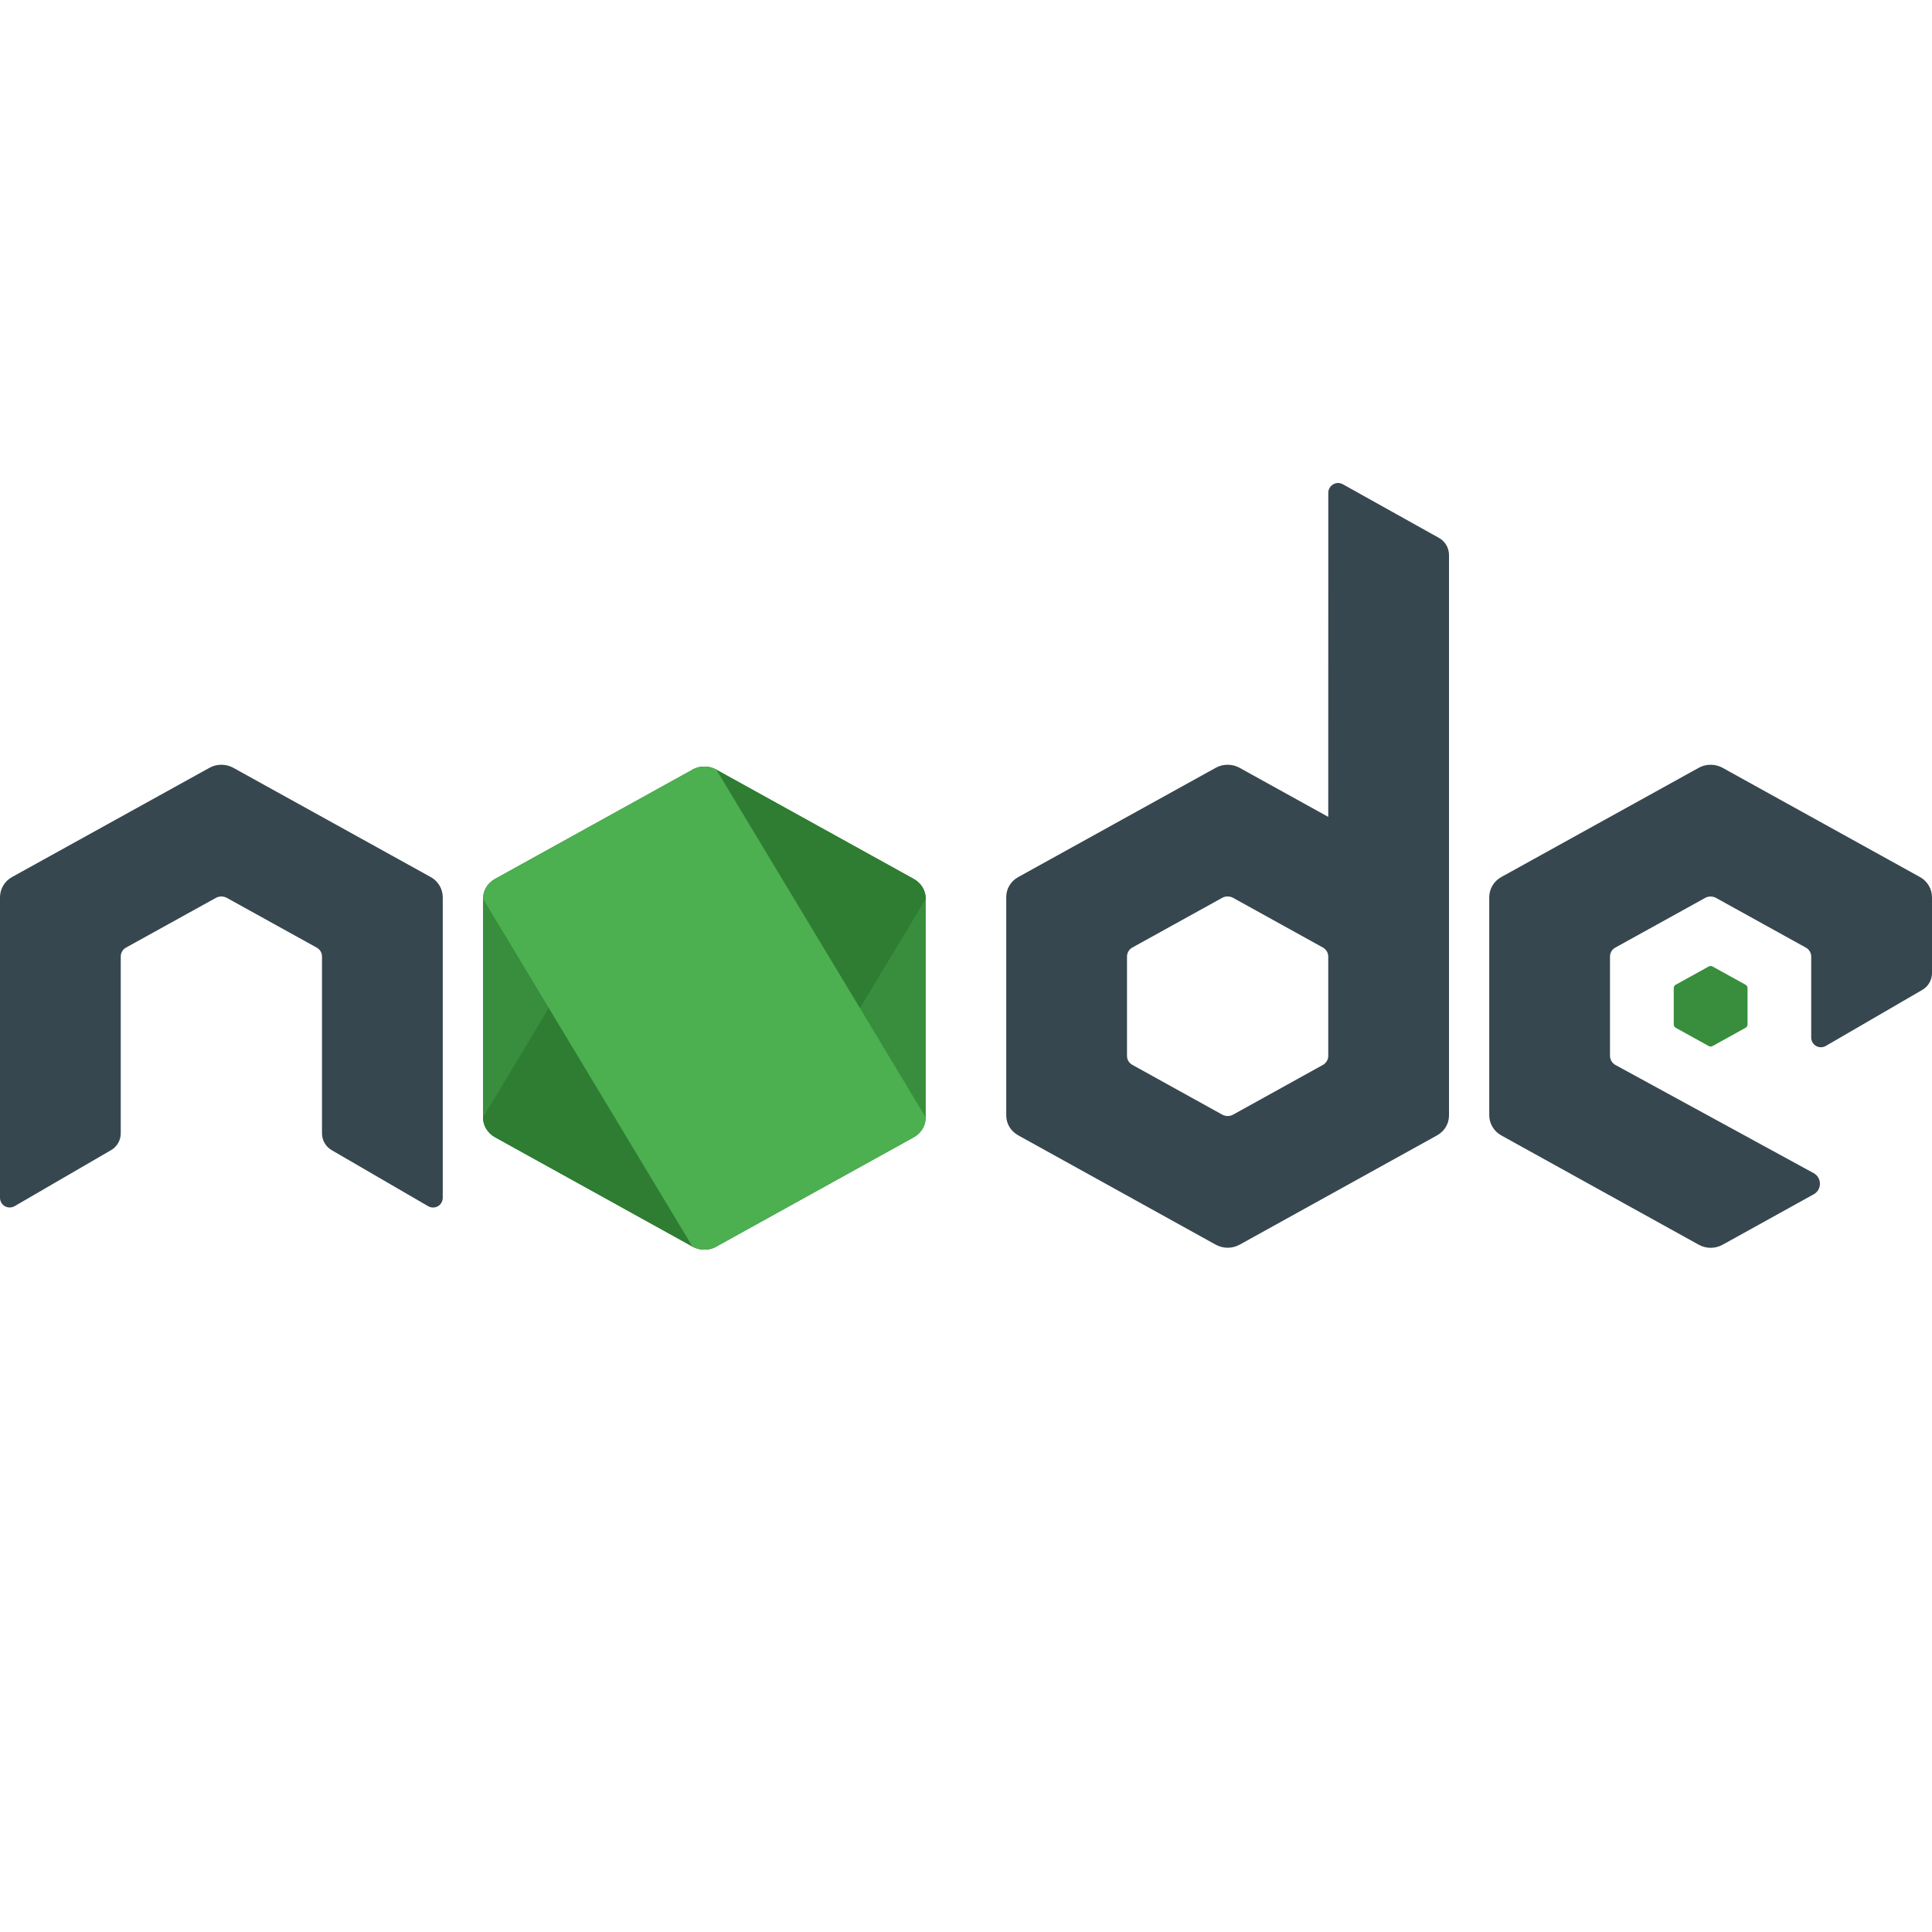
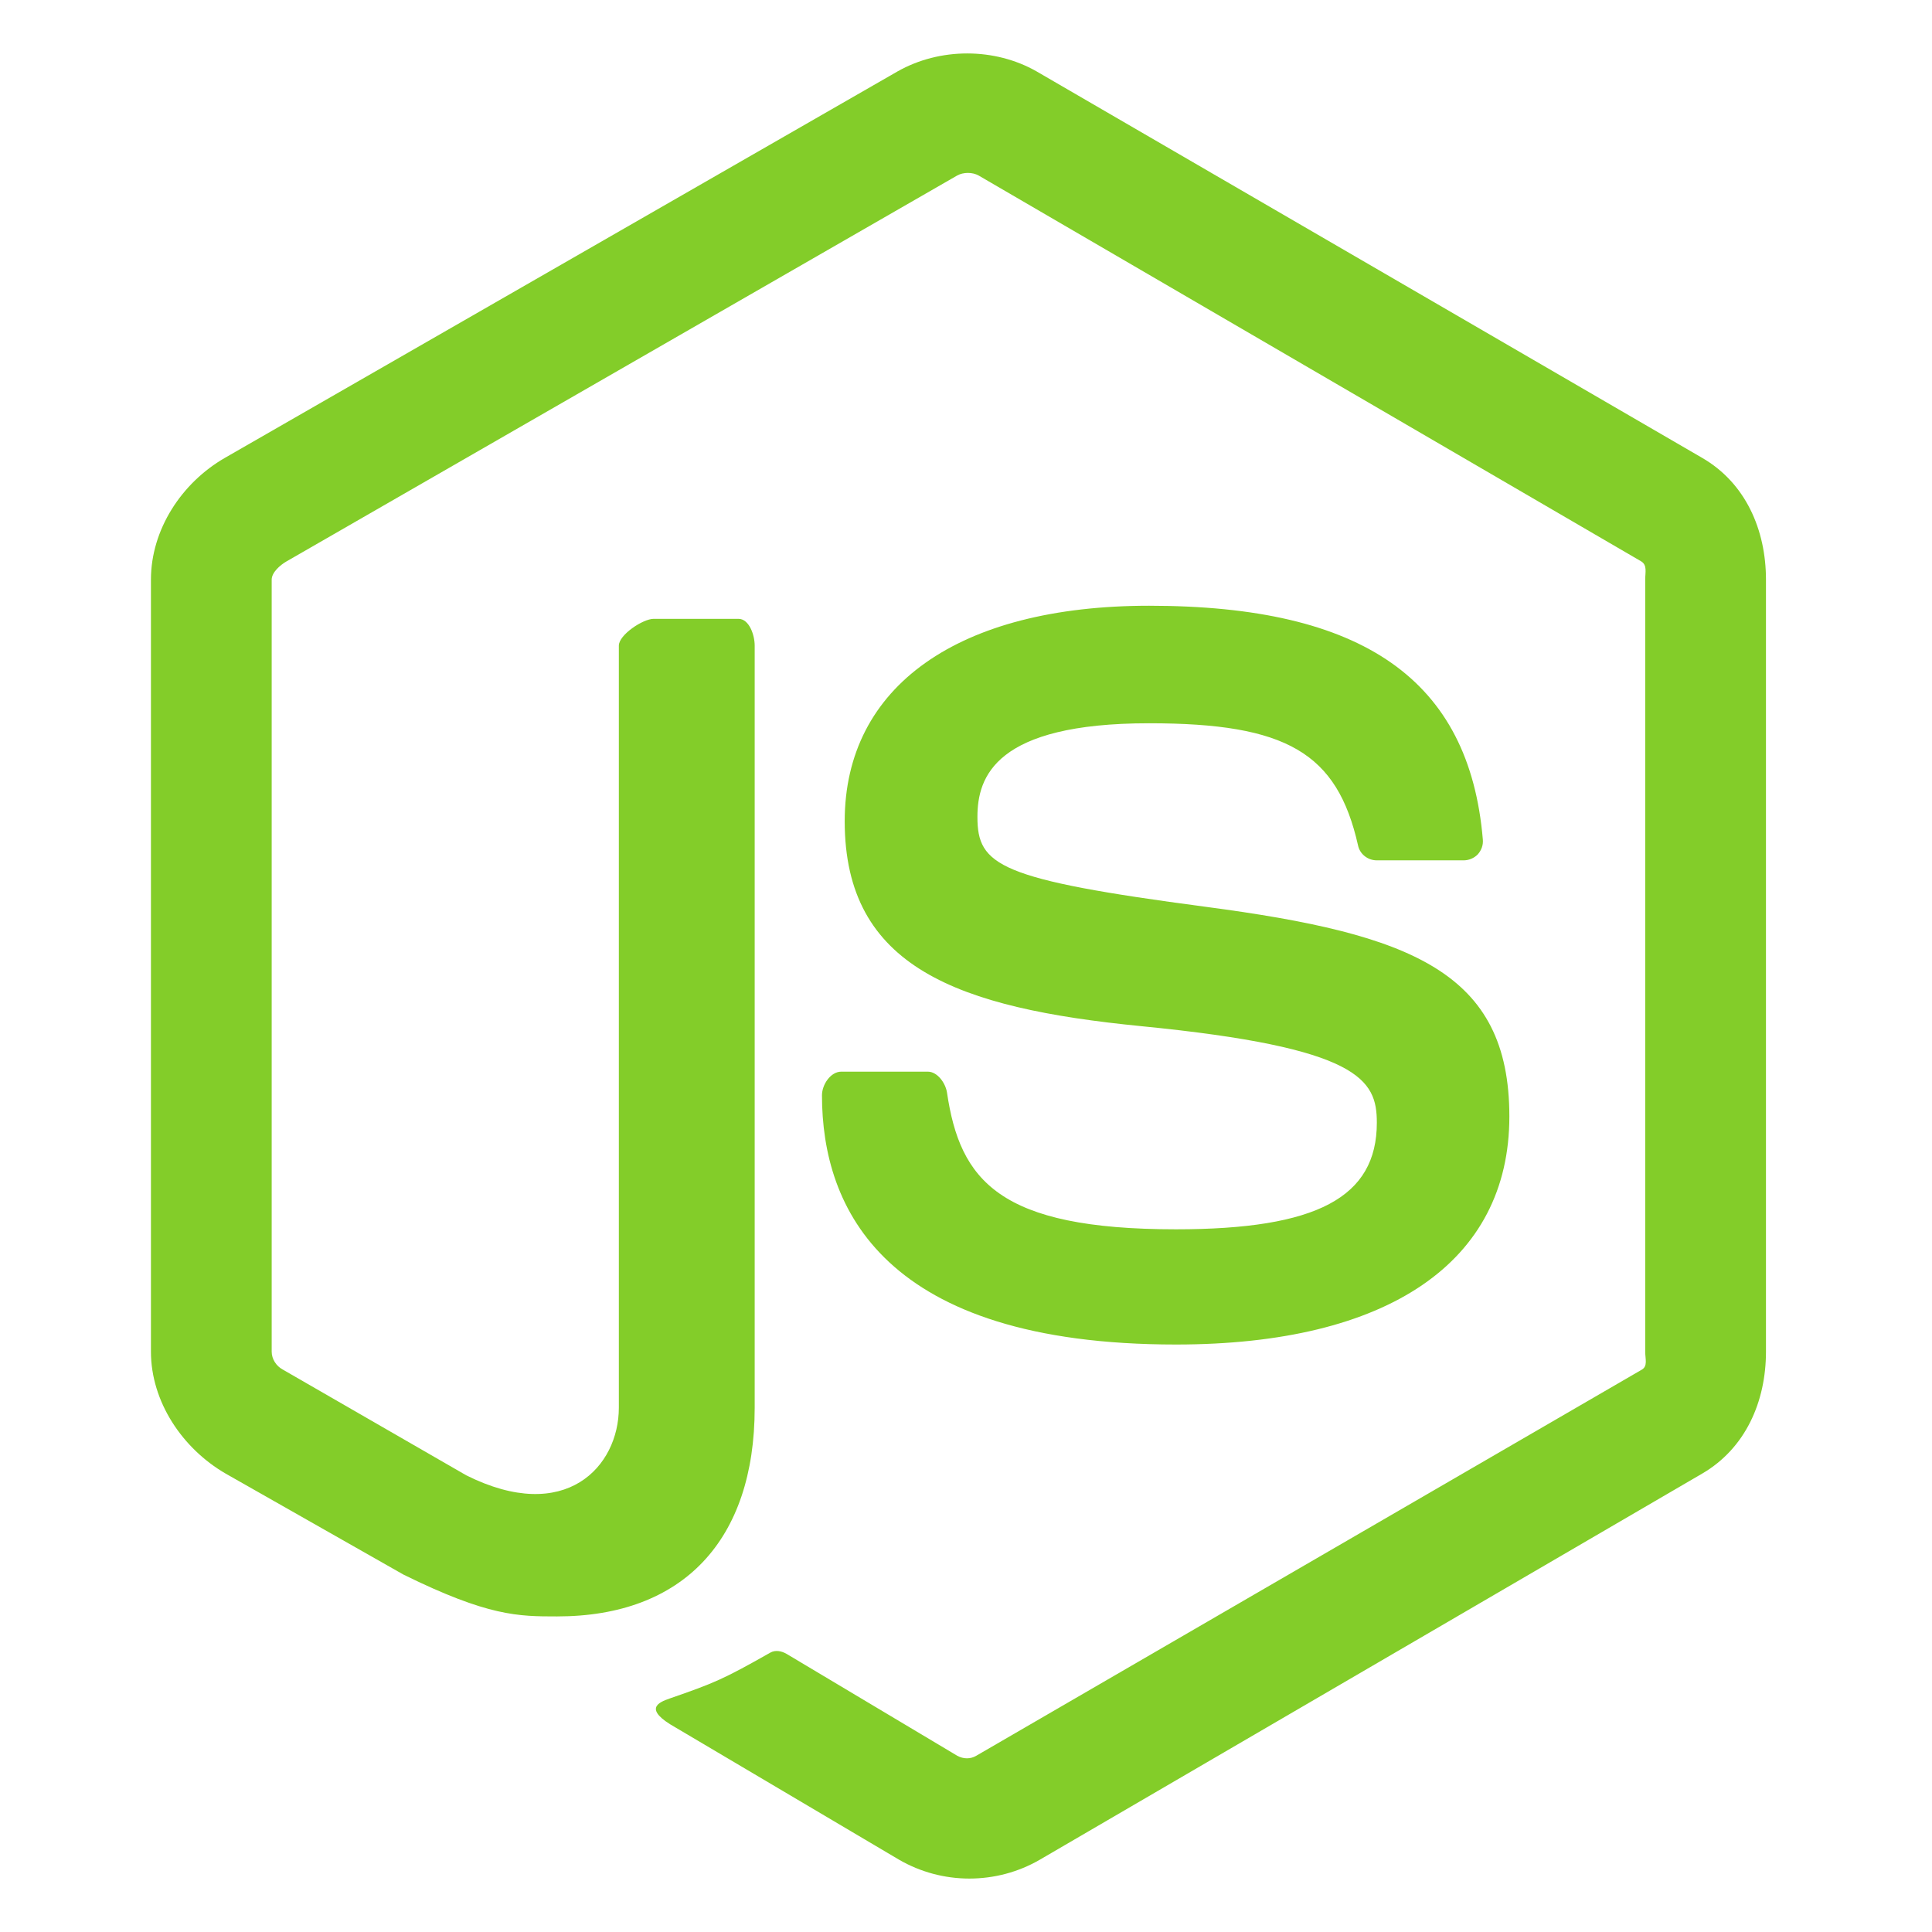
- <svg xmlns="http://www.w3.org/2000/svg" viewBox="0 0 48 48" width="48px" height="48px">
-   <path fill="#388e3c" d="M17.204 19.122l-4.907 2.715C12.113 21.938 12 22.126 12 22.329v5.433c0 .203.113.39.297.492l4.908 2.717c.183.101.41.101.593 0l4.907-2.717C22.887 28.152 23 27.965 23 27.762v-5.433c0-.203-.113-.39-.297-.492l-4.906-2.715c-.092-.051-.195-.076-.297-.076-.103 0-.205.025-.297.076M42.451 24.013l-.818.452c-.031.017-.049.048-.049.082v.906c0 .034.019.065.049.082l.818.453c.031.017.068.017.099 0l.818-.453c.03-.017.049-.048.049-.082v-.906c0-.034-.019-.065-.05-.082l-.818-.452C42.534 24.004 42.517 24 42.5 24S42.466 24.004 42.451 24.013" />
-   <path fill="#37474f" d="M35.751,13.364l-2.389-1.333c-0.075-0.042-0.167-0.041-0.241,0.003 c-0.074,0.044-0.12,0.123-0.12,0.209L33,20.295l-2.203-1.219C30.705,19.025,30.602,19,30.5,19c-0.102,0-0.205,0.025-0.297,0.076 h0.001l-4.907,2.715C25.113,21.892,25,22.08,25,22.282v5.433c0,0.203,0.113,0.39,0.297,0.492l4.908,2.717 c0.183,0.101,0.41,0.101,0.593,0l4.907-2.717C35.887,28.106,36,27.918,36,27.715V13.788C36,13.612,35.904,13.45,35.751,13.364z M32.866,26.458l-2.23,1.235c-0.083,0.046-0.186,0.046-0.269,0l-2.231-1.235C28.051,26.412,28,26.326,28,26.234v-2.47 c0-0.092,0.051-0.177,0.135-0.224l2.231-1.234h-0.001c0.042-0.023,0.088-0.034,0.135-0.034c0.047,0,0.093,0.012,0.135,0.034 l2.23,1.234C32.949,23.587,33,23.673,33,23.765v2.47C33,26.326,32.949,26.412,32.866,26.458z" />
-   <path fill="#2e7d32" d="M17.204,19.122L12,27.762c0,0.203,0.113,0.39,0.297,0.492l4.908,2.717 c0.183,0.101,0.41,0.101,0.593,0L23,22.329c0-0.203-0.113-0.39-0.297-0.492l-4.906-2.715c-0.092-0.051-0.195-0.076-0.297-0.076 c-0.103,0-0.205,0.025-0.297,0.076" />
-   <path fill="#4caf50" d="M17.204,19.122l-4.907,2.715C12.113,21.938,12,22.126,12,22.329l5.204,8.642 c0.183,0.101,0.41,0.101,0.593,0l4.907-2.717C22.887,28.152,23,27.965,23,27.762l-5.203-8.64c-0.092-0.051-0.195-0.076-0.297-0.076 c-0.103,0-0.205,0.025-0.297,0.076" />
-   <path fill="#37474f" d="M47.703 21.791l-4.906-2.715C42.705 19.025 42.602 19 42.5 19c-.102 0-.205.025-.297.076h.001l-4.907 2.715C37.114 21.892 37 22.084 37 22.294v5.411c0 .209.114.402.297.503l4.908 2.717c.184.102.409.102.593 0l2.263-1.253c.207-.115.206-.412-.002-.526l-4.924-2.687C40.052 26.412 40 26.325 40 26.231v-2.466c0-.092.05-.177.13-.221l2.235-1.236h-.001c.042-.023.088-.034.135-.034.047 0 .093.012.135.034l2.235 1.237c.08.044.13.129.13.221v2.012c0 .086.046.166.121.209.075.042.167.042.242-.001l2.398-1.393c.148-.086.24-.245.24-.417v-1.88C48 22.085 47.886 21.892 47.703 21.791zM10.703 21.791l-4.906-2.715C5.705 19.025 5.602 19 5.5 19c-.102 0-.205.025-.297.076h.001l-4.907 2.715C.114 21.892 0 22.084 0 22.294v7.465c0 .086.046.166.121.209.075.042.167.042.242-.001l2.398-1.393C2.909 28.488 3 28.329 3 28.157v-4.393c0-.092.05-.177.13-.221l2.235-1.236H5.365c.042-.023.088-.034.135-.034.047 0 .093.012.135.034l2.235 1.237C7.95 23.588 8 23.673 8 23.765v4.393c0 .172.091.331.24.417l2.398 1.393c.075.043.167.043.242.001C10.954 29.925 11 29.845 11 29.759v-7.464C11 22.085 10.886 21.892 10.703 21.791z" />
+ <svg xmlns="http://www.w3.org/2000/svg" viewBox="0 0 128 128">
+   <path fill="#83CD29" d="M112.771 30.334L68.674 4.729c-2.781-1.584-6.402-1.584-9.205 0L14.901 30.334C12.031 31.985 10 35.088 10 38.407v51.142c0 3.319 2.084 6.423 4.954 8.083l11.775 6.688c5.628 2.772 7.617 2.772 10.178 2.772 8.333 0 13.093-5.039 13.093-13.828v-50.49c0-.713-.371-1.774-1.071-1.774h-5.623C42.594 41 41 42.061 41 42.773v50.49c0 3.896-3.524 7.773-10.11 4.48L18.723 90.73c-.424-.23-.723-.693-.723-1.181V38.407c0-.482.555-.966.982-1.213l44.424-25.561c.415-.235 1.025-.235 1.439 0l43.882 25.555c.42.253.272.722.272 1.219v51.142c0 .488.183.963-.232 1.198l-44.086 25.576c-.378.227-.847.227-1.261 0l-11.307-6.749c-.341-.198-.746-.269-1.073-.086-3.146 1.783-3.726 2.02-6.677 3.043-.726.253-1.797.692.41 1.929l14.798 8.754a9.294 9.294 0 004.647 1.246c1.642 0 3.25-.426 4.667-1.246l43.885-25.582c2.87-1.672 4.23-4.764 4.23-8.083V38.407c0-3.319-1.36-6.414-4.229-8.073zM77.91 81.445c-11.726 0-14.309-3.235-15.17-9.066-.1-.628-.633-1.379-1.272-1.379h-5.731c-.709 0-1.279.86-1.279 1.566 0 7.466 4.059 16.512 23.453 16.512 14.039 0 22.088-5.455 22.088-15.109 0-9.572-6.467-12.084-20.082-13.886-13.762-1.819-15.16-2.738-15.16-5.962 0-2.658 1.184-6.203 11.374-6.203 9.105 0 12.461 1.954 13.842 8.091.118.577.645.991 1.24.991h5.754c.354 0 .692-.143.94-.396.24-.272.367-.613.335-.979-.891-10.568-7.912-15.493-22.112-15.493-12.631 0-20.166 5.334-20.166 14.275 0 9.698 7.497 12.378 19.622 13.577 14.505 1.422 15.633 3.542 15.633 6.395 0 4.955-3.978 7.066-13.309 7.066z" />
</svg>
